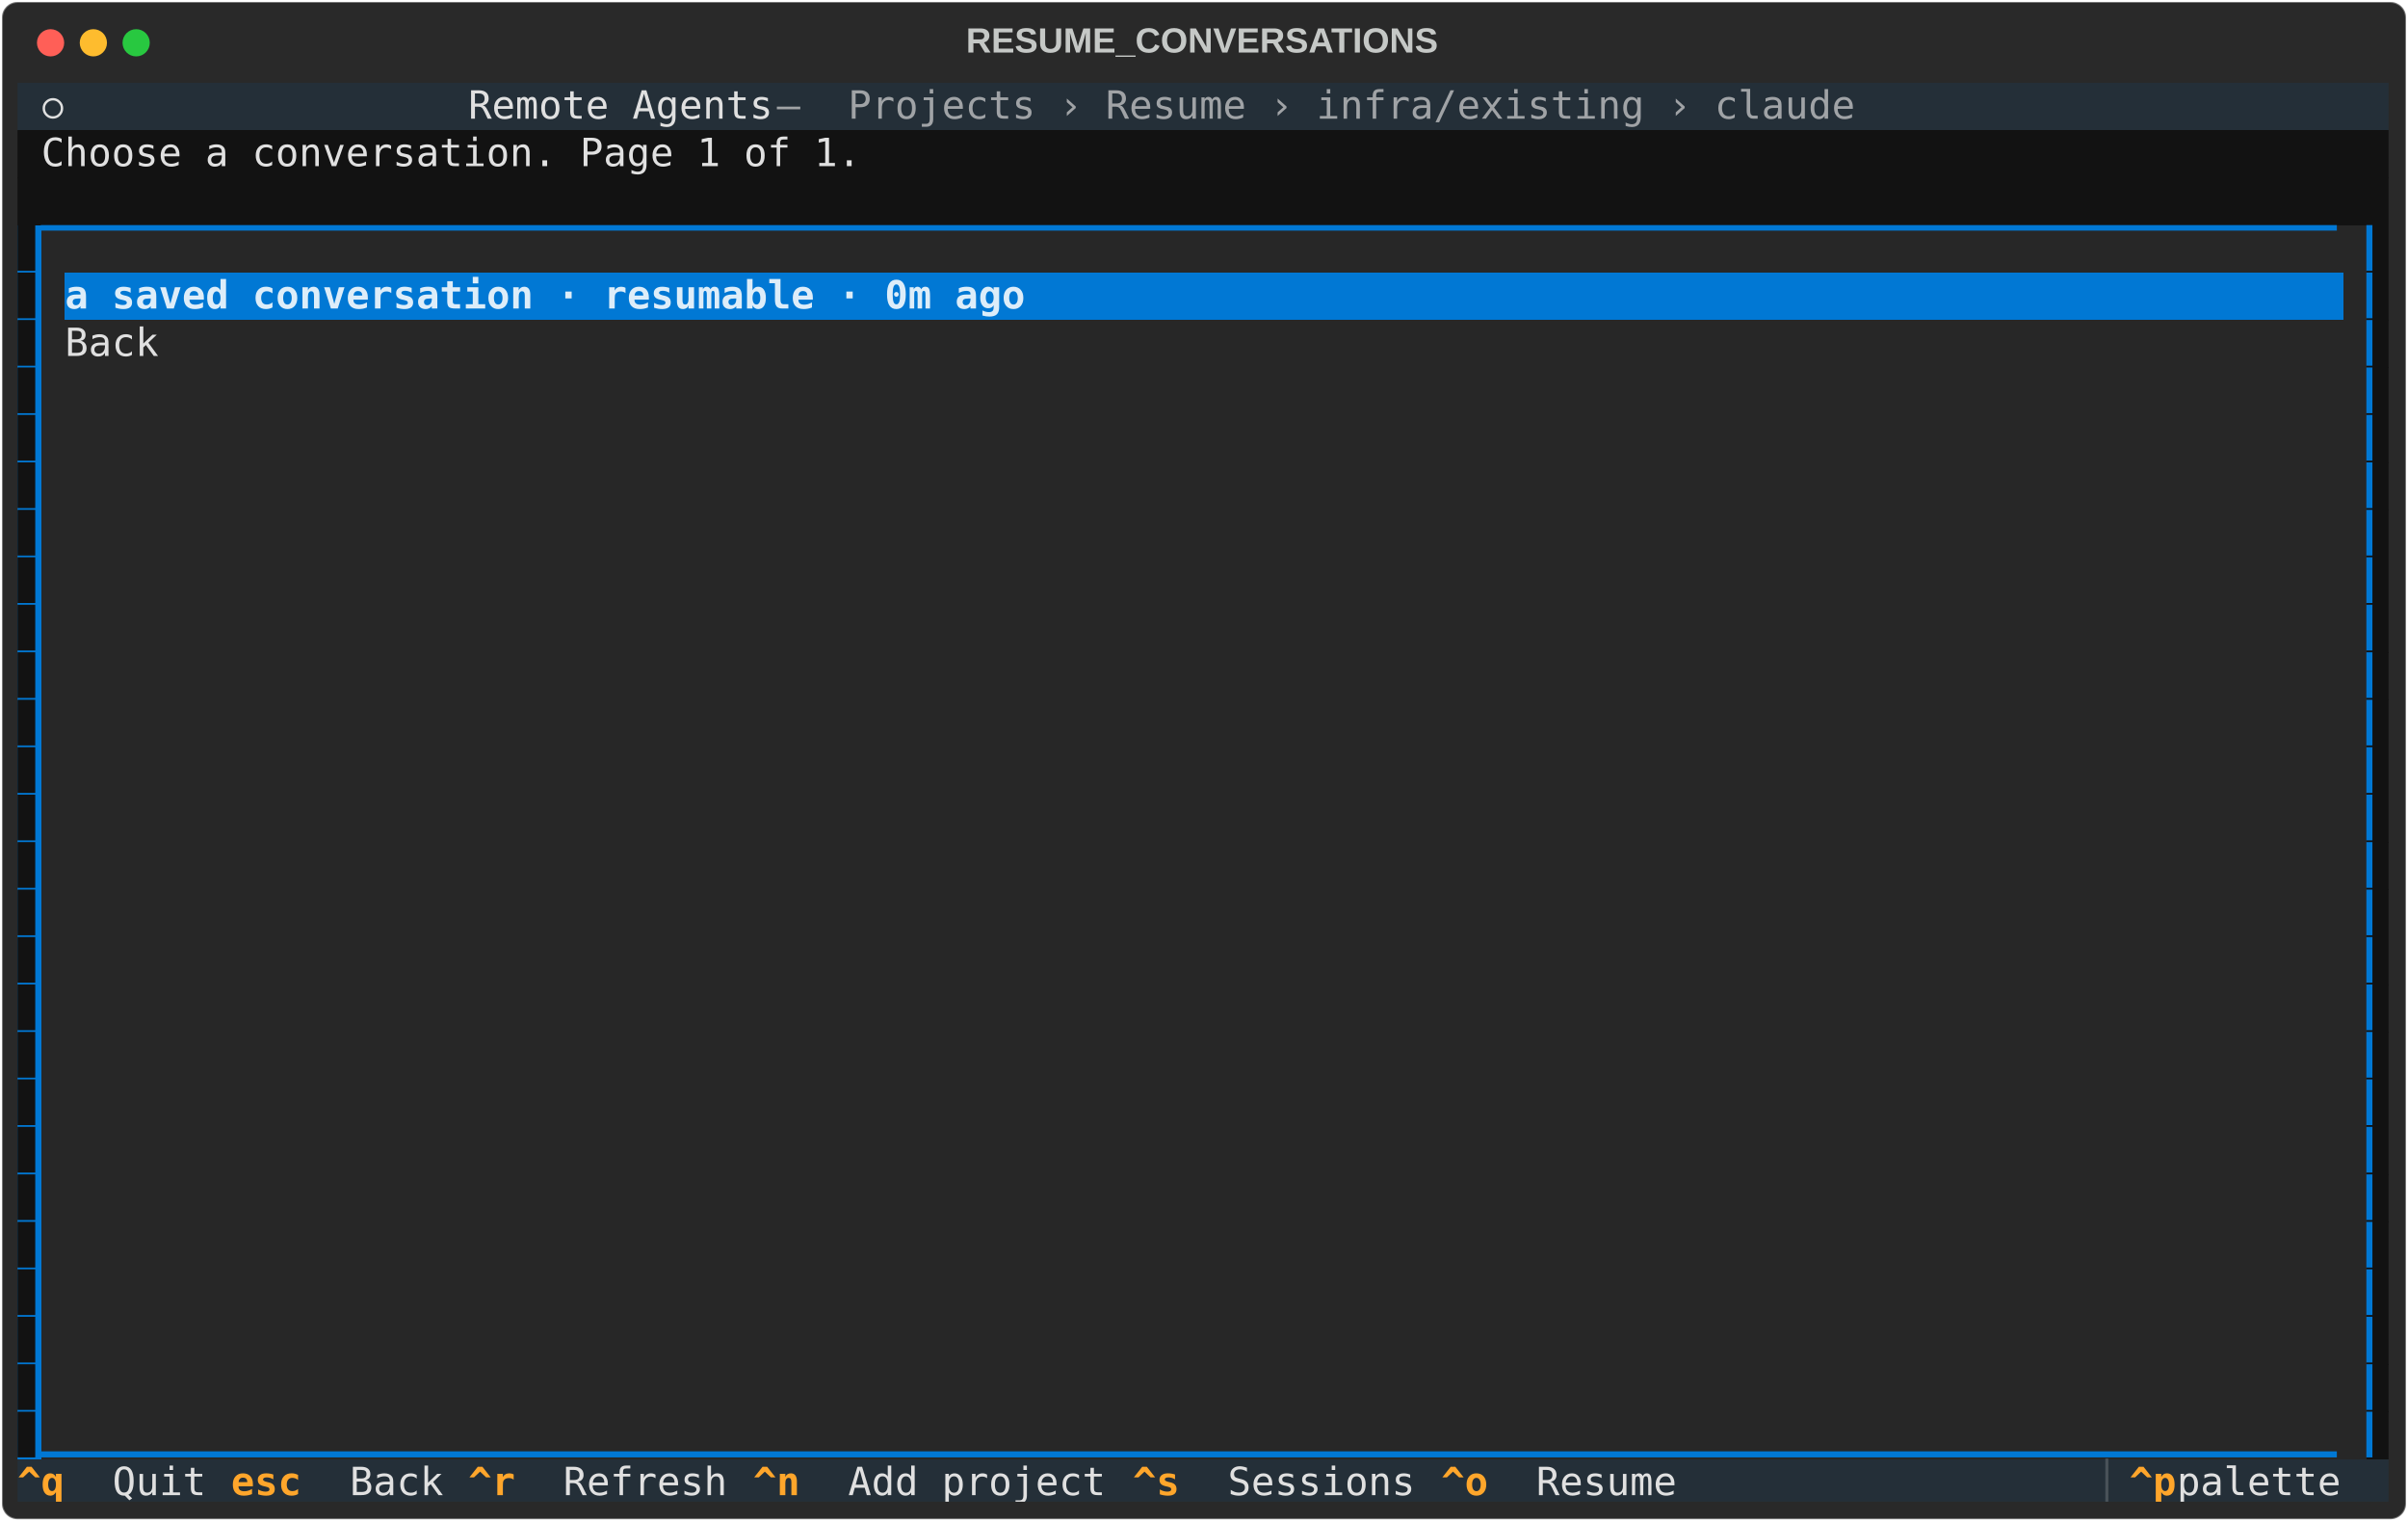
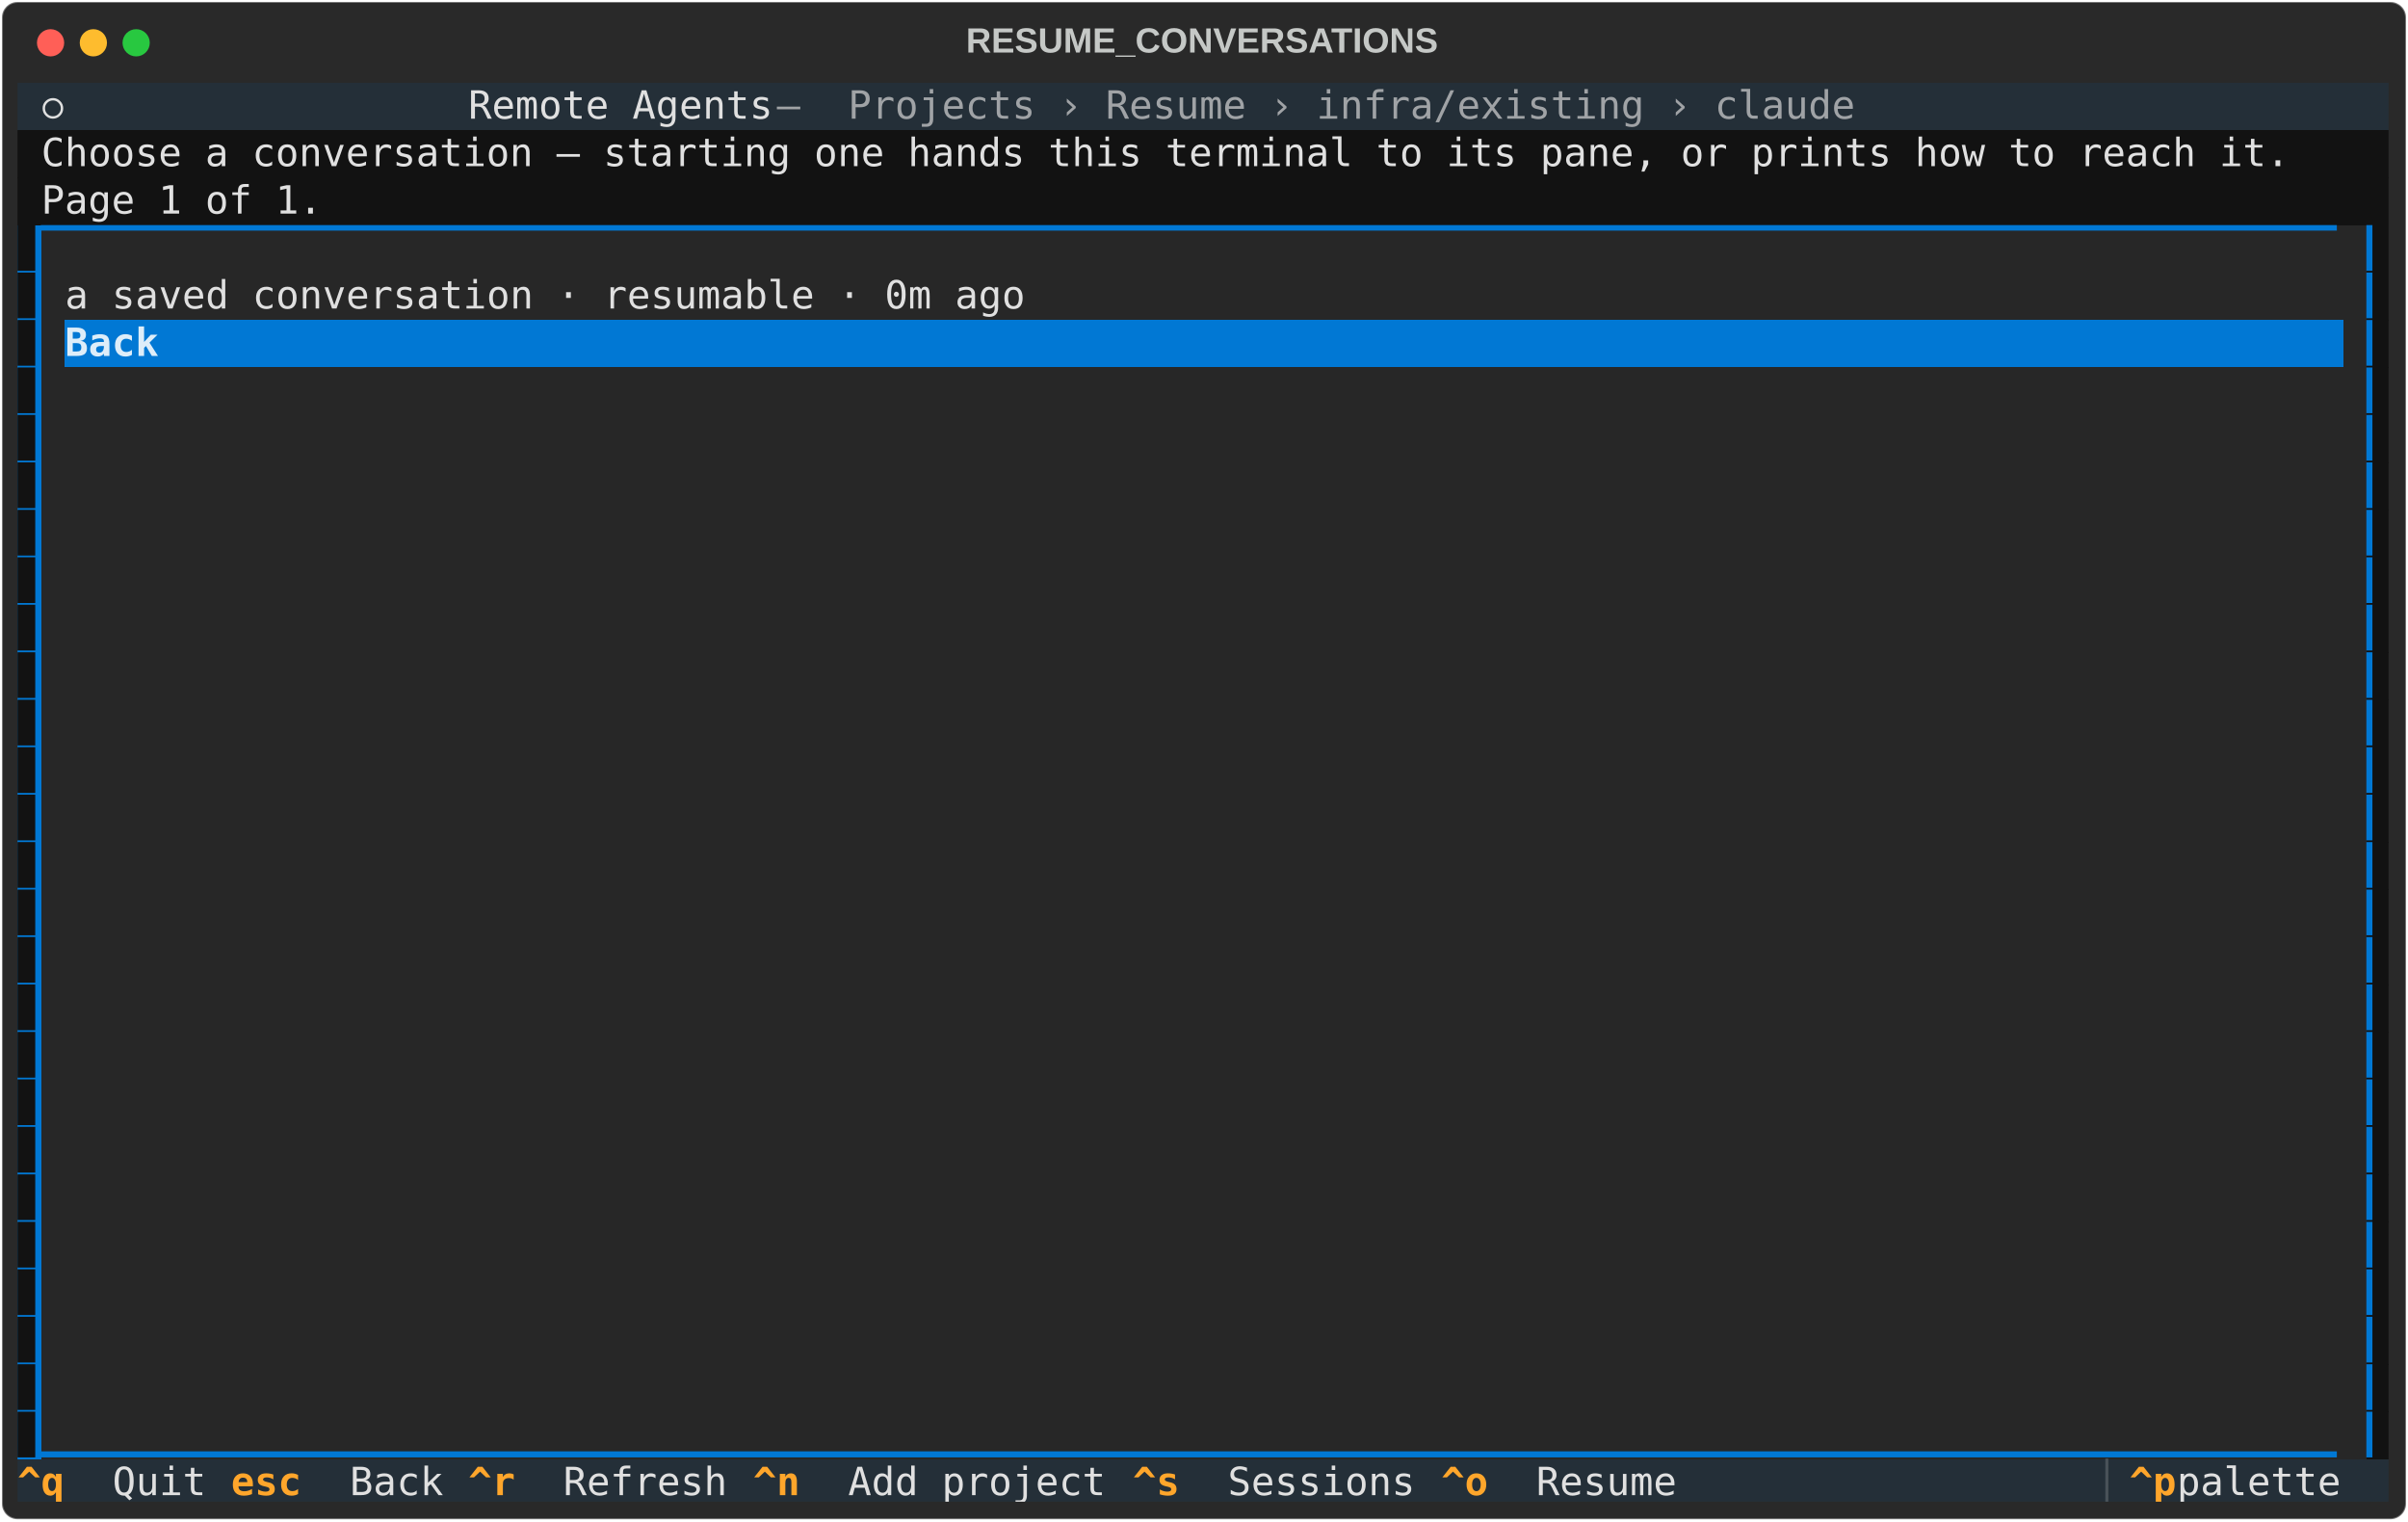
<svg xmlns="http://www.w3.org/2000/svg" class="rich-terminal" viewBox="0 0 1238 782.0">
  <style>

    @font-face {
        font-family: "Fira Code";
        src: local("FiraCode-Regular"),
                url("https://cdnjs.cloudflare.com/ajax/libs/firacode/6.2.0/woff2/FiraCode-Regular.woff2") format("woff2"),
                url("https://cdnjs.cloudflare.com/ajax/libs/firacode/6.2.0/woff/FiraCode-Regular.woff") format("woff");
        font-style: normal;
        font-weight: 400;
    }
    @font-face {
        font-family: "Fira Code";
        src: local("FiraCode-Bold"),
                url("https://cdnjs.cloudflare.com/ajax/libs/firacode/6.2.0/woff2/FiraCode-Bold.woff2") format("woff2"),
                url("https://cdnjs.cloudflare.com/ajax/libs/firacode/6.2.0/woff/FiraCode-Bold.woff") format("woff");
        font-style: bold;
        font-weight: 700;
    }

    .terminal-0-matrix {
        font-family: Fira Code, monospace;
        font-size: 20px;
        line-height: 24.4px;
        font-variant-east-asian: full-width;
    }

    .terminal-0-title {
        font-size: 18px;
        font-weight: bold;
        font-family: arial;
    }

    .terminal-0-r1 { fill: #c5c8c6 }
.terminal-0-r2 { fill: #e0e0e0 }
.terminal-0-r3 { fill: #a0a3a6 }
.terminal-0-r4 { fill: #121212 }
.terminal-0-r5 { fill: #0178d4 }
.terminal-0-r6 { fill: #ddedf9;font-weight: bold }
.terminal-0-r7 { fill: #ffa62b;font-weight: bold }
.terminal-0-r8 { fill: #495259 }
    </style>
  <defs>
    <clipPath id="terminal-0-clip-terminal">
      <rect x="0" y="0" width="1219.0" height="731.0" />
    </clipPath>
    <clipPath id="terminal-0-line-0">
      <rect x="0" y="1.5" width="1220" height="24.65" />
    </clipPath>
    <clipPath id="terminal-0-line-1">
      <rect x="0" y="25.9" width="1220" height="24.65" />
    </clipPath>
    <clipPath id="terminal-0-line-2">
      <rect x="0" y="50.3" width="1220" height="24.65" />
    </clipPath>
    <clipPath id="terminal-0-line-3">
      <rect x="0" y="74.7" width="1220" height="24.65" />
    </clipPath>
    <clipPath id="terminal-0-line-4">
      <rect x="0" y="99.1" width="1220" height="24.65" />
    </clipPath>
    <clipPath id="terminal-0-line-5">
      <rect x="0" y="123.5" width="1220" height="24.65" />
    </clipPath>
    <clipPath id="terminal-0-line-6">
      <rect x="0" y="147.9" width="1220" height="24.65" />
    </clipPath>
    <clipPath id="terminal-0-line-7">
      <rect x="0" y="172.3" width="1220" height="24.65" />
    </clipPath>
    <clipPath id="terminal-0-line-8">
      <rect x="0" y="196.7" width="1220" height="24.65" />
    </clipPath>
    <clipPath id="terminal-0-line-9">
      <rect x="0" y="221.1" width="1220" height="24.65" />
    </clipPath>
    <clipPath id="terminal-0-line-10">
      <rect x="0" y="245.5" width="1220" height="24.65" />
    </clipPath>
    <clipPath id="terminal-0-line-11">
      <rect x="0" y="269.9" width="1220" height="24.65" />
    </clipPath>
    <clipPath id="terminal-0-line-12">
      <rect x="0" y="294.3" width="1220" height="24.65" />
    </clipPath>
    <clipPath id="terminal-0-line-13">
      <rect x="0" y="318.7" width="1220" height="24.65" />
    </clipPath>
    <clipPath id="terminal-0-line-14">
      <rect x="0" y="343.1" width="1220" height="24.65" />
    </clipPath>
    <clipPath id="terminal-0-line-15">
      <rect x="0" y="367.5" width="1220" height="24.65" />
    </clipPath>
    <clipPath id="terminal-0-line-16">
      <rect x="0" y="391.9" width="1220" height="24.65" />
    </clipPath>
    <clipPath id="terminal-0-line-17">
      <rect x="0" y="416.3" width="1220" height="24.65" />
    </clipPath>
    <clipPath id="terminal-0-line-18">
      <rect x="0" y="440.7" width="1220" height="24.65" />
    </clipPath>
    <clipPath id="terminal-0-line-19">
      <rect x="0" y="465.1" width="1220" height="24.65" />
    </clipPath>
    <clipPath id="terminal-0-line-20">
      <rect x="0" y="489.5" width="1220" height="24.65" />
    </clipPath>
    <clipPath id="terminal-0-line-21">
      <rect x="0" y="513.9" width="1220" height="24.65" />
    </clipPath>
    <clipPath id="terminal-0-line-22">
      <rect x="0" y="538.3" width="1220" height="24.65" />
    </clipPath>
    <clipPath id="terminal-0-line-23">
      <rect x="0" y="562.7" width="1220" height="24.65" />
    </clipPath>
    <clipPath id="terminal-0-line-24">
      <rect x="0" y="587.1" width="1220" height="24.65" />
    </clipPath>
    <clipPath id="terminal-0-line-25">
      <rect x="0" y="611.5" width="1220" height="24.65" />
    </clipPath>
    <clipPath id="terminal-0-line-26">
      <rect x="0" y="635.9" width="1220" height="24.65" />
    </clipPath>
    <clipPath id="terminal-0-line-27">
      <rect x="0" y="660.3" width="1220" height="24.65" />
    </clipPath>
    <clipPath id="terminal-0-line-28">
      <rect x="0" y="684.7" width="1220" height="24.65" />
    </clipPath>
  </defs>
  <rect fill="#292929" stroke="rgba(255,255,255,0.35)" stroke-width="1" x="1" y="1" width="1236" height="780" rx="8" />
  <text class="terminal-0-title" fill="#c5c8c6" text-anchor="middle" x="618" y="27">RESUME_CONVERSATIONS</text>
  <g transform="translate(26,22)">
    <circle cx="0" cy="0" r="7" fill="#ff5f57" />
    <circle cx="22" cy="0" r="7" fill="#febc2e" />
    <circle cx="44" cy="0" r="7" fill="#28c840" />
  </g>
  <g transform="translate(9, 41)" clip-path="url(#terminal-0-clip-terminal)">
    <rect fill="#242f38" x="0" y="1.5" width="12.2" height="24.65" shape-rendering="crispEdges" />
    <rect fill="#242f38" x="12.2" y="1.5" width="12.2" height="24.65" shape-rendering="crispEdges" />
    <rect fill="#242f38" x="24.4" y="1.5" width="61" height="24.65" shape-rendering="crispEdges" />
    <rect fill="#242f38" x="85.4" y="1.5" width="12.2" height="24.65" shape-rendering="crispEdges" />
    <rect fill="#242f38" x="97.6" y="1.5" width="134.2" height="24.65" shape-rendering="crispEdges" />
    <rect fill="#242f38" x="231.8" y="1.5" width="158.6" height="24.65" shape-rendering="crispEdges" />
    <rect fill="#242f38" x="390.4" y="1.5" width="36.6" height="24.65" shape-rendering="crispEdges" />
    <rect fill="#242f38" x="427" y="1.5" width="524.6" height="24.65" shape-rendering="crispEdges" />
    <rect fill="#242f38" x="951.6" y="1.5" width="146.4" height="24.65" shape-rendering="crispEdges" />
    <rect fill="#242f38" x="1098" y="1.5" width="12.2" height="24.65" shape-rendering="crispEdges" />
    <rect fill="#242f38" x="1110.2" y="1.5" width="0" height="24.65" shape-rendering="crispEdges" />
    <rect fill="#242f38" x="1110.2" y="1.5" width="97.6" height="24.65" shape-rendering="crispEdges" />
    <rect fill="#242f38" x="1207.8" y="1.5" width="12.2" height="24.65" shape-rendering="crispEdges" />
    <rect fill="#121212" x="0" y="25.9" width="12.2" height="24.65" shape-rendering="crispEdges" />
-     <rect fill="#121212" x="12.2" y="25.9" width="427" height="24.65" shape-rendering="crispEdges" />
-     <rect fill="#121212" x="439.2" y="25.9" width="768.6" height="24.65" shape-rendering="crispEdges" />
+     <rect fill="#121212" x="12.2" y="25.9" width="1171.2" height="24.65" shape-rendering="crispEdges" />
+     <rect fill="#121212" x="1183.4" y="25.9" width="24.4" height="24.65" shape-rendering="crispEdges" />
    <rect fill="#121212" x="1207.8" y="25.9" width="12.2" height="24.65" shape-rendering="crispEdges" />
    <rect fill="#121212" x="0" y="50.3" width="12.2" height="24.65" shape-rendering="crispEdges" />
-     <rect fill="#121212" x="12.2" y="50.3" width="1195.6" height="24.65" shape-rendering="crispEdges" />
+     <rect fill="#121212" x="12.2" y="50.3" width="146.4" height="24.65" shape-rendering="crispEdges" />
+     <rect fill="#121212" x="158.6" y="50.3" width="1049.2" height="24.65" shape-rendering="crispEdges" />
    <rect fill="#121212" x="1207.8" y="50.3" width="12.2" height="24.65" shape-rendering="crispEdges" />
    <rect fill="#0178d4" x="0" y="74.7" width="12.2" height="24.65" shape-rendering="crispEdges" />
    <rect fill="#272727" x="12.2" y="74.7" width="1195.6" height="24.65" shape-rendering="crispEdges" />
    <rect fill="#121212" x="1207.8" y="74.7" width="12.2" height="24.65" shape-rendering="crispEdges" />
    <rect fill="#0178d4" x="0" y="99.1" width="12.2" height="24.65" shape-rendering="crispEdges" />
    <rect fill="#272727" x="12.2" y="99.1" width="12.2" height="24.65" shape-rendering="crispEdges" />
-     <rect fill="#0178d4" x="24.4" y="99.1" width="500.2" height="24.65" shape-rendering="crispEdges" />
-     <rect fill="#0178d4" x="524.6" y="99.1" width="671" height="24.65" shape-rendering="crispEdges" />
+     <rect fill="#272727" x="24.4" y="99.1" width="500.2" height="24.65" shape-rendering="crispEdges" />
+     <rect fill="#272727" x="524.6" y="99.1" width="671" height="24.65" shape-rendering="crispEdges" />
    <rect fill="#272727" x="1195.6" y="99.1" width="12.2" height="24.65" shape-rendering="crispEdges" />
    <rect fill="#121212" x="1207.8" y="99.1" width="12.2" height="24.65" shape-rendering="crispEdges" />
    <rect fill="#0178d4" x="0" y="123.5" width="12.2" height="24.65" shape-rendering="crispEdges" />
    <rect fill="#272727" x="12.2" y="123.5" width="12.2" height="24.65" shape-rendering="crispEdges" />
-     <rect fill="#272727" x="24.4" y="123.5" width="48.8" height="24.65" shape-rendering="crispEdges" />
-     <rect fill="#272727" x="73.2" y="123.5" width="1122.4" height="24.65" shape-rendering="crispEdges" />
+     <rect fill="#0178d4" x="24.4" y="123.5" width="48.8" height="24.65" shape-rendering="crispEdges" />
+     <rect fill="#0178d4" x="73.2" y="123.5" width="1122.4" height="24.65" shape-rendering="crispEdges" />
    <rect fill="#272727" x="1195.6" y="123.5" width="12.2" height="24.65" shape-rendering="crispEdges" />
    <rect fill="#121212" x="1207.8" y="123.5" width="12.2" height="24.65" shape-rendering="crispEdges" />
    <rect fill="#0178d4" x="0" y="147.9" width="12.2" height="24.65" shape-rendering="crispEdges" />
    <rect fill="#272727" x="12.2" y="147.9" width="12.2" height="24.65" shape-rendering="crispEdges" />
    <rect fill="#272727" x="24.4" y="147.9" width="1171.2" height="24.65" shape-rendering="crispEdges" />
    <rect fill="#272727" x="1195.6" y="147.9" width="12.2" height="24.65" shape-rendering="crispEdges" />
    <rect fill="#121212" x="1207.8" y="147.9" width="12.2" height="24.65" shape-rendering="crispEdges" />
    <rect fill="#0178d4" x="0" y="172.3" width="12.2" height="24.65" shape-rendering="crispEdges" />
    <rect fill="#272727" x="12.2" y="172.3" width="12.2" height="24.65" shape-rendering="crispEdges" />
    <rect fill="#272727" x="24.4" y="172.3" width="1171.2" height="24.65" shape-rendering="crispEdges" />
    <rect fill="#272727" x="1195.6" y="172.3" width="12.2" height="24.65" shape-rendering="crispEdges" />
    <rect fill="#121212" x="1207.8" y="172.3" width="12.2" height="24.65" shape-rendering="crispEdges" />
    <rect fill="#0178d4" x="0" y="196.7" width="12.2" height="24.65" shape-rendering="crispEdges" />
    <rect fill="#272727" x="12.2" y="196.7" width="12.2" height="24.65" shape-rendering="crispEdges" />
    <rect fill="#272727" x="24.4" y="196.7" width="1171.2" height="24.65" shape-rendering="crispEdges" />
    <rect fill="#272727" x="1195.6" y="196.7" width="12.2" height="24.65" shape-rendering="crispEdges" />
    <rect fill="#121212" x="1207.8" y="196.7" width="12.2" height="24.65" shape-rendering="crispEdges" />
    <rect fill="#0178d4" x="0" y="221.1" width="12.2" height="24.65" shape-rendering="crispEdges" />
    <rect fill="#272727" x="12.2" y="221.1" width="12.2" height="24.65" shape-rendering="crispEdges" />
    <rect fill="#272727" x="24.4" y="221.1" width="1171.2" height="24.65" shape-rendering="crispEdges" />
    <rect fill="#272727" x="1195.6" y="221.1" width="12.2" height="24.65" shape-rendering="crispEdges" />
    <rect fill="#121212" x="1207.8" y="221.1" width="12.2" height="24.65" shape-rendering="crispEdges" />
    <rect fill="#0178d4" x="0" y="245.5" width="12.2" height="24.65" shape-rendering="crispEdges" />
    <rect fill="#272727" x="12.2" y="245.5" width="12.2" height="24.65" shape-rendering="crispEdges" />
    <rect fill="#272727" x="24.4" y="245.5" width="1171.2" height="24.65" shape-rendering="crispEdges" />
    <rect fill="#272727" x="1195.6" y="245.5" width="12.2" height="24.65" shape-rendering="crispEdges" />
    <rect fill="#121212" x="1207.8" y="245.5" width="12.2" height="24.65" shape-rendering="crispEdges" />
    <rect fill="#0178d4" x="0" y="269.9" width="12.2" height="24.65" shape-rendering="crispEdges" />
    <rect fill="#272727" x="12.2" y="269.9" width="12.2" height="24.65" shape-rendering="crispEdges" />
    <rect fill="#272727" x="24.4" y="269.9" width="1171.2" height="24.65" shape-rendering="crispEdges" />
    <rect fill="#272727" x="1195.6" y="269.9" width="12.2" height="24.65" shape-rendering="crispEdges" />
    <rect fill="#121212" x="1207.8" y="269.9" width="12.2" height="24.65" shape-rendering="crispEdges" />
    <rect fill="#0178d4" x="0" y="294.3" width="12.2" height="24.65" shape-rendering="crispEdges" />
    <rect fill="#272727" x="12.2" y="294.3" width="12.2" height="24.65" shape-rendering="crispEdges" />
    <rect fill="#272727" x="24.4" y="294.3" width="1171.2" height="24.65" shape-rendering="crispEdges" />
    <rect fill="#272727" x="1195.6" y="294.3" width="12.2" height="24.65" shape-rendering="crispEdges" />
    <rect fill="#121212" x="1207.8" y="294.3" width="12.2" height="24.65" shape-rendering="crispEdges" />
    <rect fill="#0178d4" x="0" y="318.7" width="12.2" height="24.65" shape-rendering="crispEdges" />
    <rect fill="#272727" x="12.2" y="318.7" width="12.2" height="24.65" shape-rendering="crispEdges" />
    <rect fill="#272727" x="24.4" y="318.7" width="1171.2" height="24.65" shape-rendering="crispEdges" />
    <rect fill="#272727" x="1195.6" y="318.7" width="12.2" height="24.65" shape-rendering="crispEdges" />
    <rect fill="#121212" x="1207.8" y="318.7" width="12.2" height="24.65" shape-rendering="crispEdges" />
    <rect fill="#0178d4" x="0" y="343.1" width="12.2" height="24.65" shape-rendering="crispEdges" />
    <rect fill="#272727" x="12.2" y="343.1" width="12.2" height="24.65" shape-rendering="crispEdges" />
    <rect fill="#272727" x="24.4" y="343.1" width="1171.2" height="24.65" shape-rendering="crispEdges" />
    <rect fill="#272727" x="1195.6" y="343.1" width="12.2" height="24.65" shape-rendering="crispEdges" />
    <rect fill="#121212" x="1207.8" y="343.1" width="12.2" height="24.65" shape-rendering="crispEdges" />
    <rect fill="#0178d4" x="0" y="367.5" width="12.2" height="24.65" shape-rendering="crispEdges" />
    <rect fill="#272727" x="12.2" y="367.5" width="12.2" height="24.65" shape-rendering="crispEdges" />
    <rect fill="#272727" x="24.4" y="367.5" width="1171.2" height="24.65" shape-rendering="crispEdges" />
    <rect fill="#272727" x="1195.6" y="367.5" width="12.2" height="24.65" shape-rendering="crispEdges" />
    <rect fill="#121212" x="1207.8" y="367.5" width="12.2" height="24.65" shape-rendering="crispEdges" />
    <rect fill="#0178d4" x="0" y="391.9" width="12.2" height="24.65" shape-rendering="crispEdges" />
    <rect fill="#272727" x="12.2" y="391.9" width="12.2" height="24.65" shape-rendering="crispEdges" />
    <rect fill="#272727" x="24.4" y="391.9" width="1171.2" height="24.65" shape-rendering="crispEdges" />
    <rect fill="#272727" x="1195.6" y="391.9" width="12.2" height="24.65" shape-rendering="crispEdges" />
    <rect fill="#121212" x="1207.8" y="391.9" width="12.2" height="24.65" shape-rendering="crispEdges" />
    <rect fill="#0178d4" x="0" y="416.3" width="12.2" height="24.65" shape-rendering="crispEdges" />
    <rect fill="#272727" x="12.2" y="416.3" width="12.2" height="24.65" shape-rendering="crispEdges" />
    <rect fill="#272727" x="24.4" y="416.3" width="1171.2" height="24.65" shape-rendering="crispEdges" />
    <rect fill="#272727" x="1195.6" y="416.3" width="12.2" height="24.65" shape-rendering="crispEdges" />
    <rect fill="#121212" x="1207.8" y="416.3" width="12.2" height="24.65" shape-rendering="crispEdges" />
    <rect fill="#0178d4" x="0" y="440.7" width="12.2" height="24.65" shape-rendering="crispEdges" />
    <rect fill="#272727" x="12.2" y="440.7" width="12.2" height="24.65" shape-rendering="crispEdges" />
    <rect fill="#272727" x="24.4" y="440.7" width="1171.2" height="24.65" shape-rendering="crispEdges" />
    <rect fill="#272727" x="1195.6" y="440.7" width="12.2" height="24.65" shape-rendering="crispEdges" />
    <rect fill="#121212" x="1207.8" y="440.7" width="12.2" height="24.65" shape-rendering="crispEdges" />
    <rect fill="#0178d4" x="0" y="465.1" width="12.2" height="24.65" shape-rendering="crispEdges" />
    <rect fill="#272727" x="12.2" y="465.1" width="12.2" height="24.65" shape-rendering="crispEdges" />
    <rect fill="#272727" x="24.4" y="465.1" width="1171.2" height="24.65" shape-rendering="crispEdges" />
    <rect fill="#272727" x="1195.6" y="465.1" width="12.2" height="24.65" shape-rendering="crispEdges" />
    <rect fill="#121212" x="1207.8" y="465.1" width="12.2" height="24.65" shape-rendering="crispEdges" />
    <rect fill="#0178d4" x="0" y="489.5" width="12.2" height="24.65" shape-rendering="crispEdges" />
    <rect fill="#272727" x="12.2" y="489.5" width="12.2" height="24.65" shape-rendering="crispEdges" />
    <rect fill="#272727" x="24.4" y="489.5" width="1171.2" height="24.65" shape-rendering="crispEdges" />
    <rect fill="#272727" x="1195.6" y="489.5" width="12.2" height="24.65" shape-rendering="crispEdges" />
    <rect fill="#121212" x="1207.8" y="489.5" width="12.2" height="24.65" shape-rendering="crispEdges" />
    <rect fill="#0178d4" x="0" y="513.9" width="12.2" height="24.65" shape-rendering="crispEdges" />
    <rect fill="#272727" x="12.2" y="513.9" width="12.2" height="24.65" shape-rendering="crispEdges" />
    <rect fill="#272727" x="24.4" y="513.9" width="1171.2" height="24.65" shape-rendering="crispEdges" />
    <rect fill="#272727" x="1195.6" y="513.9" width="12.2" height="24.65" shape-rendering="crispEdges" />
    <rect fill="#121212" x="1207.8" y="513.9" width="12.2" height="24.65" shape-rendering="crispEdges" />
    <rect fill="#0178d4" x="0" y="538.3" width="12.2" height="24.65" shape-rendering="crispEdges" />
    <rect fill="#272727" x="12.2" y="538.3" width="12.2" height="24.65" shape-rendering="crispEdges" />
    <rect fill="#272727" x="24.4" y="538.3" width="1171.2" height="24.65" shape-rendering="crispEdges" />
    <rect fill="#272727" x="1195.6" y="538.3" width="12.2" height="24.65" shape-rendering="crispEdges" />
    <rect fill="#121212" x="1207.8" y="538.3" width="12.2" height="24.65" shape-rendering="crispEdges" />
    <rect fill="#0178d4" x="0" y="562.7" width="12.2" height="24.65" shape-rendering="crispEdges" />
    <rect fill="#272727" x="12.2" y="562.7" width="12.2" height="24.65" shape-rendering="crispEdges" />
    <rect fill="#272727" x="24.4" y="562.7" width="1171.2" height="24.65" shape-rendering="crispEdges" />
    <rect fill="#272727" x="1195.6" y="562.7" width="12.2" height="24.65" shape-rendering="crispEdges" />
    <rect fill="#121212" x="1207.8" y="562.7" width="12.2" height="24.65" shape-rendering="crispEdges" />
    <rect fill="#0178d4" x="0" y="587.1" width="12.2" height="24.65" shape-rendering="crispEdges" />
    <rect fill="#272727" x="12.2" y="587.1" width="12.2" height="24.65" shape-rendering="crispEdges" />
    <rect fill="#272727" x="24.4" y="587.1" width="1171.2" height="24.65" shape-rendering="crispEdges" />
    <rect fill="#272727" x="1195.6" y="587.1" width="12.2" height="24.65" shape-rendering="crispEdges" />
    <rect fill="#121212" x="1207.8" y="587.1" width="12.2" height="24.65" shape-rendering="crispEdges" />
    <rect fill="#0178d4" x="0" y="611.5" width="12.2" height="24.65" shape-rendering="crispEdges" />
    <rect fill="#272727" x="12.2" y="611.5" width="12.2" height="24.65" shape-rendering="crispEdges" />
    <rect fill="#272727" x="24.4" y="611.5" width="1171.2" height="24.65" shape-rendering="crispEdges" />
    <rect fill="#272727" x="1195.6" y="611.5" width="12.2" height="24.65" shape-rendering="crispEdges" />
    <rect fill="#121212" x="1207.8" y="611.5" width="12.2" height="24.65" shape-rendering="crispEdges" />
    <rect fill="#0178d4" x="0" y="635.9" width="12.2" height="24.65" shape-rendering="crispEdges" />
    <rect fill="#272727" x="12.2" y="635.9" width="12.2" height="24.65" shape-rendering="crispEdges" />
    <rect fill="#272727" x="24.4" y="635.9" width="1171.2" height="24.65" shape-rendering="crispEdges" />
    <rect fill="#272727" x="1195.6" y="635.9" width="12.2" height="24.65" shape-rendering="crispEdges" />
    <rect fill="#121212" x="1207.8" y="635.9" width="12.2" height="24.65" shape-rendering="crispEdges" />
    <rect fill="#0178d4" x="0" y="660.3" width="12.2" height="24.65" shape-rendering="crispEdges" />
    <rect fill="#272727" x="12.2" y="660.3" width="12.2" height="24.65" shape-rendering="crispEdges" />
    <rect fill="#272727" x="24.4" y="660.3" width="1171.2" height="24.65" shape-rendering="crispEdges" />
    <rect fill="#272727" x="1195.6" y="660.3" width="12.2" height="24.65" shape-rendering="crispEdges" />
    <rect fill="#121212" x="1207.8" y="660.3" width="12.2" height="24.65" shape-rendering="crispEdges" />
    <rect fill="#0178d4" x="0" y="684.7" width="12.2" height="24.65" shape-rendering="crispEdges" />
    <rect fill="#272727" x="12.2" y="684.7" width="1195.6" height="24.65" shape-rendering="crispEdges" />
    <rect fill="#121212" x="1207.8" y="684.7" width="12.2" height="24.65" shape-rendering="crispEdges" />
    <rect fill="#242f38" x="0" y="709.1" width="48.8" height="24.65" shape-rendering="crispEdges" />
    <rect fill="#242f38" x="48.8" y="709.1" width="61" height="24.65" shape-rendering="crispEdges" />
    <rect fill="#242f38" x="109.8" y="709.1" width="61" height="24.65" shape-rendering="crispEdges" />
    <rect fill="#242f38" x="170.8" y="709.1" width="61" height="24.65" shape-rendering="crispEdges" />
    <rect fill="#242f38" x="231.8" y="709.1" width="48.8" height="24.65" shape-rendering="crispEdges" />
    <rect fill="#242f38" x="280.6" y="709.1" width="97.6" height="24.65" shape-rendering="crispEdges" />
    <rect fill="#242f38" x="378.2" y="709.1" width="48.8" height="24.65" shape-rendering="crispEdges" />
    <rect fill="#242f38" x="427" y="709.1" width="146.4" height="24.65" shape-rendering="crispEdges" />
    <rect fill="#242f38" x="573.4" y="709.1" width="48.8" height="24.65" shape-rendering="crispEdges" />
    <rect fill="#242f38" x="622.2" y="709.1" width="109.8" height="24.65" shape-rendering="crispEdges" />
    <rect fill="#242f38" x="732" y="709.1" width="48.8" height="24.65" shape-rendering="crispEdges" />
    <rect fill="#242f38" x="780.8" y="709.1" width="85.4" height="24.65" shape-rendering="crispEdges" />
    <rect fill="#242f38" x="866.2" y="709.1" width="207.4" height="24.65" shape-rendering="crispEdges" />
    <rect fill="#242f38" x="1073.6" y="709.1" width="12.2" height="24.65" shape-rendering="crispEdges" />
    <rect fill="#242f38" x="1085.8" y="709.1" width="24.4" height="24.65" shape-rendering="crispEdges" />
    <rect fill="#242f38" x="1110.2" y="709.1" width="97.6" height="24.65" shape-rendering="crispEdges" />
    <rect fill="#242f38" x="1207.8" y="709.1" width="12.2" height="24.65" shape-rendering="crispEdges" />
    <g class="terminal-0-matrix">
      <text class="terminal-0-r2" x="12.2" y="20" textLength="12.2" clip-path="url(#terminal-0-line-0)">⭘</text>
      <text class="terminal-0-r2" x="231.8" y="20" textLength="158.6" clip-path="url(#terminal-0-line-0)">Remote Agents</text>
      <text class="terminal-0-r3" x="390.4" y="20" textLength="36.6" clip-path="url(#terminal-0-line-0)"> — </text>
      <text class="terminal-0-r3" x="427" y="20" textLength="524.6" clip-path="url(#terminal-0-line-0)">Projects › Resume › infra/existing › claude</text>
      <text class="terminal-0-r1" x="1220" y="20" textLength="12.2" clip-path="url(#terminal-0-line-0)">
</text>
-       <text class="terminal-0-r2" x="12.2" y="44.4" textLength="427" clip-path="url(#terminal-0-line-1)">Choose a conversation. Page 1 of 1.</text>
+       <text class="terminal-0-r2" x="12.2" y="44.4" textLength="1171.2" clip-path="url(#terminal-0-line-1)">Choose a conversation — starting one hands this terminal to its pane, or prints how to reach it.</text>
      <text class="terminal-0-r1" x="1220" y="44.4" textLength="12.2" clip-path="url(#terminal-0-line-1)">
</text>
+       <text class="terminal-0-r2" x="12.2" y="68.8" textLength="146.4" clip-path="url(#terminal-0-line-2)">Page 1 of 1.</text>
      <text class="terminal-0-r1" x="1220" y="68.8" textLength="12.2" clip-path="url(#terminal-0-line-2)">
</text>
      <text class="terminal-0-r4" x="0" y="93.2" textLength="12.2" clip-path="url(#terminal-0-line-3)">▊</text>
      <text class="terminal-0-r5" x="12.2" y="93.2" textLength="1195.6" clip-path="url(#terminal-0-line-3)">▔▔▔▔▔▔▔▔▔▔▔▔▔▔▔▔▔▔▔▔▔▔▔▔▔▔▔▔▔▔▔▔▔▔▔▔▔▔▔▔▔▔▔▔▔▔▔▔▔▔▔▔▔▔▔▔▔▔▔▔▔▔▔▔▔▔▔▔▔▔▔▔▔▔▔▔▔▔▔▔▔▔▔▔▔▔▔▔▔▔▔▔▔▔▔▔▔▔</text>
      <text class="terminal-0-r5" x="1207.8" y="93.2" textLength="12.2" clip-path="url(#terminal-0-line-3)">▎</text>
      <text class="terminal-0-r1" x="1220" y="93.2" textLength="12.2" clip-path="url(#terminal-0-line-3)">
</text>
      <text class="terminal-0-r4" x="0" y="117.6" textLength="12.2" clip-path="url(#terminal-0-line-4)">▊</text>
-       <text class="terminal-0-r6" x="24.4" y="117.6" textLength="500.2" clip-path="url(#terminal-0-line-4)">a saved conversation · resumable · 0m ago</text>
+       <text class="terminal-0-r2" x="24.4" y="117.6" textLength="500.2" clip-path="url(#terminal-0-line-4)">a saved conversation · resumable · 0m ago</text>
      <text class="terminal-0-r5" x="1207.8" y="117.6" textLength="12.2" clip-path="url(#terminal-0-line-4)">▎</text>
      <text class="terminal-0-r1" x="1220" y="117.6" textLength="12.2" clip-path="url(#terminal-0-line-4)">
</text>
      <text class="terminal-0-r4" x="0" y="142" textLength="12.2" clip-path="url(#terminal-0-line-5)">▊</text>
-       <text class="terminal-0-r2" x="24.4" y="142" textLength="48.8" clip-path="url(#terminal-0-line-5)">Back</text>
+       <text class="terminal-0-r6" x="24.4" y="142" textLength="48.8" clip-path="url(#terminal-0-line-5)">Back</text>
      <text class="terminal-0-r5" x="1207.8" y="142" textLength="12.2" clip-path="url(#terminal-0-line-5)">▎</text>
      <text class="terminal-0-r1" x="1220" y="142" textLength="12.2" clip-path="url(#terminal-0-line-5)">
</text>
      <text class="terminal-0-r4" x="0" y="166.4" textLength="12.2" clip-path="url(#terminal-0-line-6)">▊</text>
      <text class="terminal-0-r5" x="1207.8" y="166.4" textLength="12.2" clip-path="url(#terminal-0-line-6)">▎</text>
      <text class="terminal-0-r1" x="1220" y="166.4" textLength="12.2" clip-path="url(#terminal-0-line-6)">
</text>
      <text class="terminal-0-r4" x="0" y="190.8" textLength="12.2" clip-path="url(#terminal-0-line-7)">▊</text>
      <text class="terminal-0-r5" x="1207.8" y="190.8" textLength="12.2" clip-path="url(#terminal-0-line-7)">▎</text>
      <text class="terminal-0-r1" x="1220" y="190.8" textLength="12.2" clip-path="url(#terminal-0-line-7)">
</text>
      <text class="terminal-0-r4" x="0" y="215.2" textLength="12.2" clip-path="url(#terminal-0-line-8)">▊</text>
      <text class="terminal-0-r5" x="1207.8" y="215.2" textLength="12.2" clip-path="url(#terminal-0-line-8)">▎</text>
      <text class="terminal-0-r1" x="1220" y="215.2" textLength="12.2" clip-path="url(#terminal-0-line-8)">
</text>
      <text class="terminal-0-r4" x="0" y="239.6" textLength="12.2" clip-path="url(#terminal-0-line-9)">▊</text>
      <text class="terminal-0-r5" x="1207.8" y="239.6" textLength="12.2" clip-path="url(#terminal-0-line-9)">▎</text>
      <text class="terminal-0-r1" x="1220" y="239.6" textLength="12.2" clip-path="url(#terminal-0-line-9)">
</text>
      <text class="terminal-0-r4" x="0" y="264" textLength="12.2" clip-path="url(#terminal-0-line-10)">▊</text>
      <text class="terminal-0-r5" x="1207.8" y="264" textLength="12.2" clip-path="url(#terminal-0-line-10)">▎</text>
      <text class="terminal-0-r1" x="1220" y="264" textLength="12.2" clip-path="url(#terminal-0-line-10)">
</text>
      <text class="terminal-0-r4" x="0" y="288.4" textLength="12.2" clip-path="url(#terminal-0-line-11)">▊</text>
      <text class="terminal-0-r5" x="1207.8" y="288.4" textLength="12.2" clip-path="url(#terminal-0-line-11)">▎</text>
      <text class="terminal-0-r1" x="1220" y="288.4" textLength="12.2" clip-path="url(#terminal-0-line-11)">
</text>
      <text class="terminal-0-r4" x="0" y="312.8" textLength="12.2" clip-path="url(#terminal-0-line-12)">▊</text>
      <text class="terminal-0-r5" x="1207.8" y="312.8" textLength="12.2" clip-path="url(#terminal-0-line-12)">▎</text>
      <text class="terminal-0-r1" x="1220" y="312.8" textLength="12.2" clip-path="url(#terminal-0-line-12)">
</text>
      <text class="terminal-0-r4" x="0" y="337.2" textLength="12.2" clip-path="url(#terminal-0-line-13)">▊</text>
      <text class="terminal-0-r5" x="1207.8" y="337.2" textLength="12.2" clip-path="url(#terminal-0-line-13)">▎</text>
      <text class="terminal-0-r1" x="1220" y="337.2" textLength="12.2" clip-path="url(#terminal-0-line-13)">
</text>
      <text class="terminal-0-r4" x="0" y="361.6" textLength="12.2" clip-path="url(#terminal-0-line-14)">▊</text>
      <text class="terminal-0-r5" x="1207.8" y="361.6" textLength="12.2" clip-path="url(#terminal-0-line-14)">▎</text>
      <text class="terminal-0-r1" x="1220" y="361.6" textLength="12.2" clip-path="url(#terminal-0-line-14)">
</text>
      <text class="terminal-0-r4" x="0" y="386" textLength="12.2" clip-path="url(#terminal-0-line-15)">▊</text>
      <text class="terminal-0-r5" x="1207.8" y="386" textLength="12.2" clip-path="url(#terminal-0-line-15)">▎</text>
      <text class="terminal-0-r1" x="1220" y="386" textLength="12.2" clip-path="url(#terminal-0-line-15)">
</text>
      <text class="terminal-0-r4" x="0" y="410.4" textLength="12.2" clip-path="url(#terminal-0-line-16)">▊</text>
      <text class="terminal-0-r5" x="1207.8" y="410.4" textLength="12.2" clip-path="url(#terminal-0-line-16)">▎</text>
      <text class="terminal-0-r1" x="1220" y="410.4" textLength="12.2" clip-path="url(#terminal-0-line-16)">
</text>
      <text class="terminal-0-r4" x="0" y="434.8" textLength="12.2" clip-path="url(#terminal-0-line-17)">▊</text>
      <text class="terminal-0-r5" x="1207.8" y="434.8" textLength="12.2" clip-path="url(#terminal-0-line-17)">▎</text>
      <text class="terminal-0-r1" x="1220" y="434.8" textLength="12.2" clip-path="url(#terminal-0-line-17)">
</text>
      <text class="terminal-0-r4" x="0" y="459.2" textLength="12.2" clip-path="url(#terminal-0-line-18)">▊</text>
      <text class="terminal-0-r5" x="1207.8" y="459.2" textLength="12.2" clip-path="url(#terminal-0-line-18)">▎</text>
      <text class="terminal-0-r1" x="1220" y="459.2" textLength="12.2" clip-path="url(#terminal-0-line-18)">
</text>
      <text class="terminal-0-r4" x="0" y="483.6" textLength="12.2" clip-path="url(#terminal-0-line-19)">▊</text>
      <text class="terminal-0-r5" x="1207.8" y="483.6" textLength="12.2" clip-path="url(#terminal-0-line-19)">▎</text>
      <text class="terminal-0-r1" x="1220" y="483.6" textLength="12.2" clip-path="url(#terminal-0-line-19)">
</text>
      <text class="terminal-0-r4" x="0" y="508" textLength="12.2" clip-path="url(#terminal-0-line-20)">▊</text>
      <text class="terminal-0-r5" x="1207.8" y="508" textLength="12.2" clip-path="url(#terminal-0-line-20)">▎</text>
      <text class="terminal-0-r1" x="1220" y="508" textLength="12.2" clip-path="url(#terminal-0-line-20)">
</text>
      <text class="terminal-0-r4" x="0" y="532.4" textLength="12.2" clip-path="url(#terminal-0-line-21)">▊</text>
      <text class="terminal-0-r5" x="1207.8" y="532.4" textLength="12.2" clip-path="url(#terminal-0-line-21)">▎</text>
      <text class="terminal-0-r1" x="1220" y="532.4" textLength="12.2" clip-path="url(#terminal-0-line-21)">
</text>
      <text class="terminal-0-r4" x="0" y="556.8" textLength="12.2" clip-path="url(#terminal-0-line-22)">▊</text>
      <text class="terminal-0-r5" x="1207.8" y="556.8" textLength="12.2" clip-path="url(#terminal-0-line-22)">▎</text>
      <text class="terminal-0-r1" x="1220" y="556.8" textLength="12.2" clip-path="url(#terminal-0-line-22)">
</text>
      <text class="terminal-0-r4" x="0" y="581.2" textLength="12.2" clip-path="url(#terminal-0-line-23)">▊</text>
      <text class="terminal-0-r5" x="1207.8" y="581.2" textLength="12.2" clip-path="url(#terminal-0-line-23)">▎</text>
      <text class="terminal-0-r1" x="1220" y="581.2" textLength="12.2" clip-path="url(#terminal-0-line-23)">
</text>
      <text class="terminal-0-r4" x="0" y="605.6" textLength="12.2" clip-path="url(#terminal-0-line-24)">▊</text>
      <text class="terminal-0-r5" x="1207.8" y="605.6" textLength="12.2" clip-path="url(#terminal-0-line-24)">▎</text>
      <text class="terminal-0-r1" x="1220" y="605.6" textLength="12.2" clip-path="url(#terminal-0-line-24)">
</text>
      <text class="terminal-0-r4" x="0" y="630" textLength="12.2" clip-path="url(#terminal-0-line-25)">▊</text>
      <text class="terminal-0-r5" x="1207.8" y="630" textLength="12.2" clip-path="url(#terminal-0-line-25)">▎</text>
      <text class="terminal-0-r1" x="1220" y="630" textLength="12.2" clip-path="url(#terminal-0-line-25)">
</text>
      <text class="terminal-0-r4" x="0" y="654.4" textLength="12.2" clip-path="url(#terminal-0-line-26)">▊</text>
      <text class="terminal-0-r5" x="1207.8" y="654.4" textLength="12.2" clip-path="url(#terminal-0-line-26)">▎</text>
      <text class="terminal-0-r1" x="1220" y="654.4" textLength="12.2" clip-path="url(#terminal-0-line-26)">
</text>
      <text class="terminal-0-r4" x="0" y="678.8" textLength="12.2" clip-path="url(#terminal-0-line-27)">▊</text>
      <text class="terminal-0-r5" x="1207.8" y="678.8" textLength="12.2" clip-path="url(#terminal-0-line-27)">▎</text>
      <text class="terminal-0-r1" x="1220" y="678.8" textLength="12.2" clip-path="url(#terminal-0-line-27)">
</text>
      <text class="terminal-0-r4" x="0" y="703.2" textLength="12.2" clip-path="url(#terminal-0-line-28)">▊</text>
      <text class="terminal-0-r5" x="12.2" y="703.2" textLength="1195.6" clip-path="url(#terminal-0-line-28)">▁▁▁▁▁▁▁▁▁▁▁▁▁▁▁▁▁▁▁▁▁▁▁▁▁▁▁▁▁▁▁▁▁▁▁▁▁▁▁▁▁▁▁▁▁▁▁▁▁▁▁▁▁▁▁▁▁▁▁▁▁▁▁▁▁▁▁▁▁▁▁▁▁▁▁▁▁▁▁▁▁▁▁▁▁▁▁▁▁▁▁▁▁▁▁▁▁▁</text>
      <text class="terminal-0-r5" x="1207.8" y="703.2" textLength="12.2" clip-path="url(#terminal-0-line-28)">▎</text>
      <text class="terminal-0-r1" x="1220" y="703.2" textLength="12.2" clip-path="url(#terminal-0-line-28)">
</text>
      <text class="terminal-0-r7" x="0" y="727.6" textLength="48.8" clip-path="url(#terminal-0-line-29)"> ^q </text>
      <text class="terminal-0-r2" x="48.8" y="727.6" textLength="61" clip-path="url(#terminal-0-line-29)">Quit </text>
      <text class="terminal-0-r7" x="109.8" y="727.6" textLength="61" clip-path="url(#terminal-0-line-29)"> esc </text>
      <text class="terminal-0-r2" x="170.8" y="727.6" textLength="61" clip-path="url(#terminal-0-line-29)">Back </text>
      <text class="terminal-0-r7" x="231.8" y="727.6" textLength="48.8" clip-path="url(#terminal-0-line-29)"> ^r </text>
      <text class="terminal-0-r2" x="280.6" y="727.6" textLength="97.6" clip-path="url(#terminal-0-line-29)">Refresh </text>
      <text class="terminal-0-r7" x="378.2" y="727.6" textLength="48.8" clip-path="url(#terminal-0-line-29)"> ^n </text>
      <text class="terminal-0-r2" x="427" y="727.6" textLength="146.4" clip-path="url(#terminal-0-line-29)">Add project </text>
      <text class="terminal-0-r7" x="573.4" y="727.6" textLength="48.8" clip-path="url(#terminal-0-line-29)"> ^s </text>
      <text class="terminal-0-r2" x="622.2" y="727.6" textLength="109.8" clip-path="url(#terminal-0-line-29)">Sessions </text>
      <text class="terminal-0-r7" x="732" y="727.6" textLength="48.8" clip-path="url(#terminal-0-line-29)"> ^o </text>
      <text class="terminal-0-r2" x="780.8" y="727.6" textLength="85.4" clip-path="url(#terminal-0-line-29)">Resume </text>
      <text class="terminal-0-r8" x="1073.6" y="727.6" textLength="12.2" clip-path="url(#terminal-0-line-29)">▏</text>
      <text class="terminal-0-r7" x="1085.8" y="727.6" textLength="24.4" clip-path="url(#terminal-0-line-29)">^p</text>
      <text class="terminal-0-r2" x="1110.2" y="727.6" textLength="97.6" clip-path="url(#terminal-0-line-29)"> palette</text>
    </g>
  </g>
</svg>
